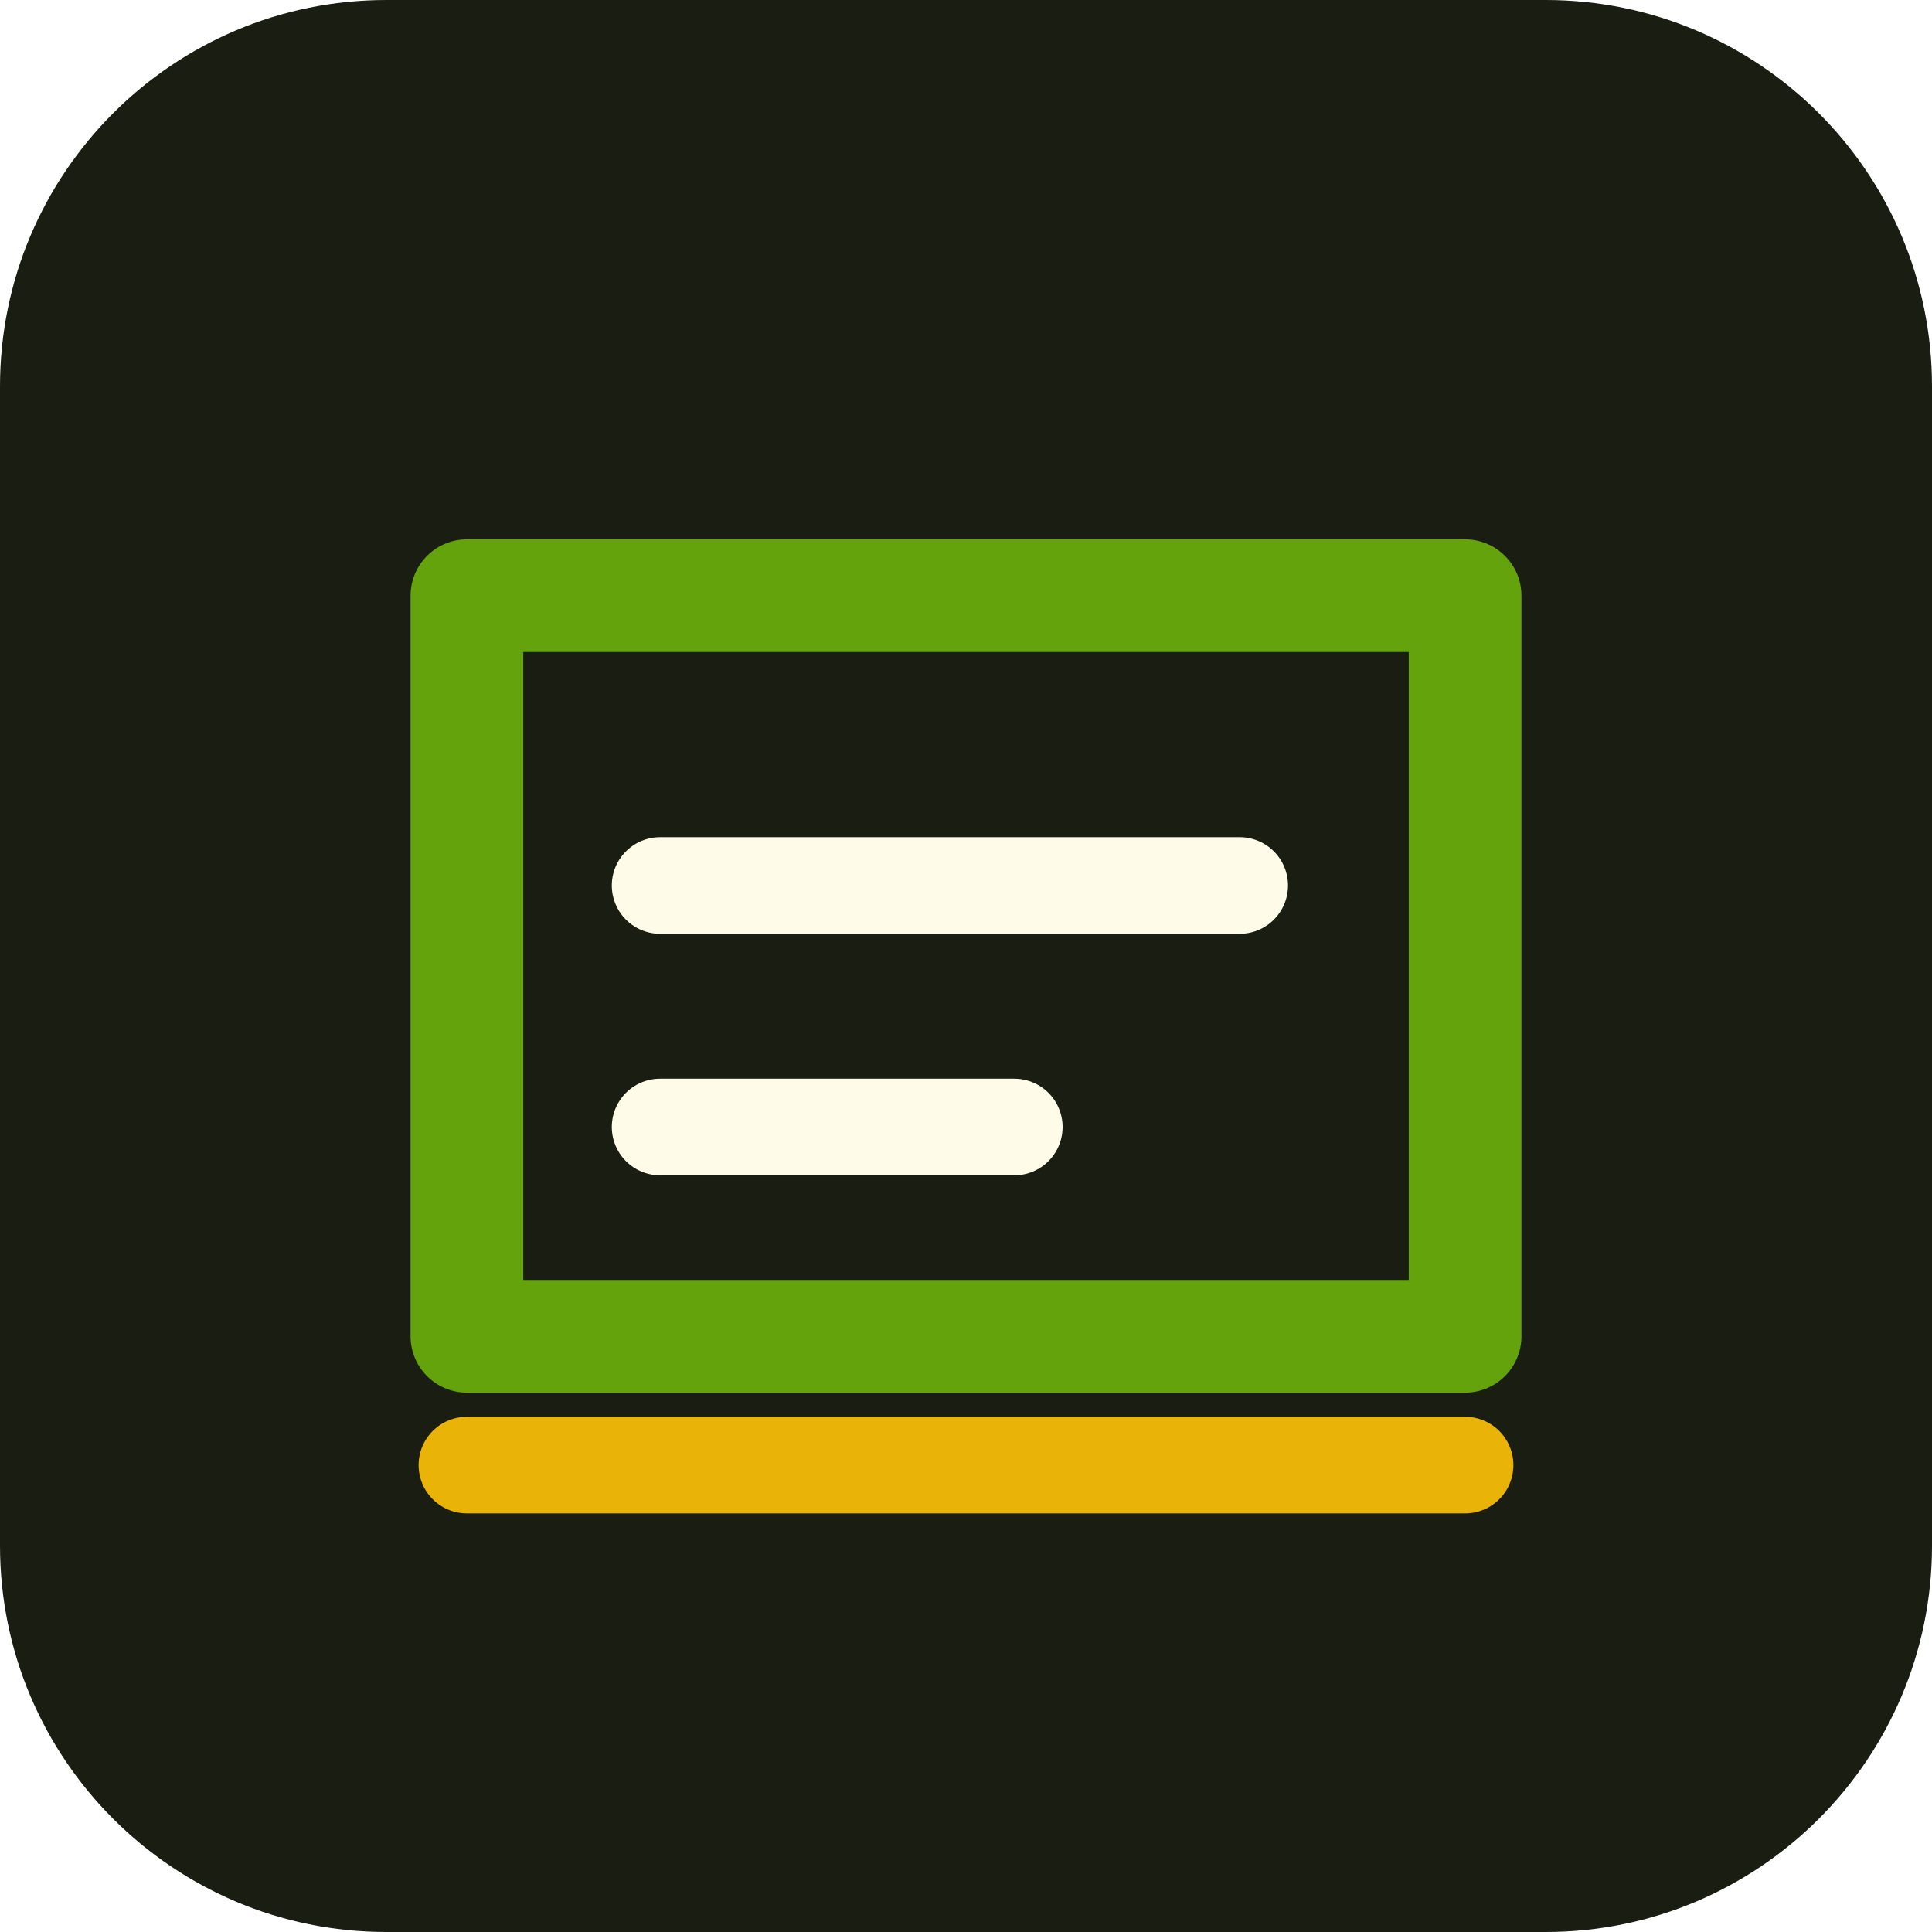
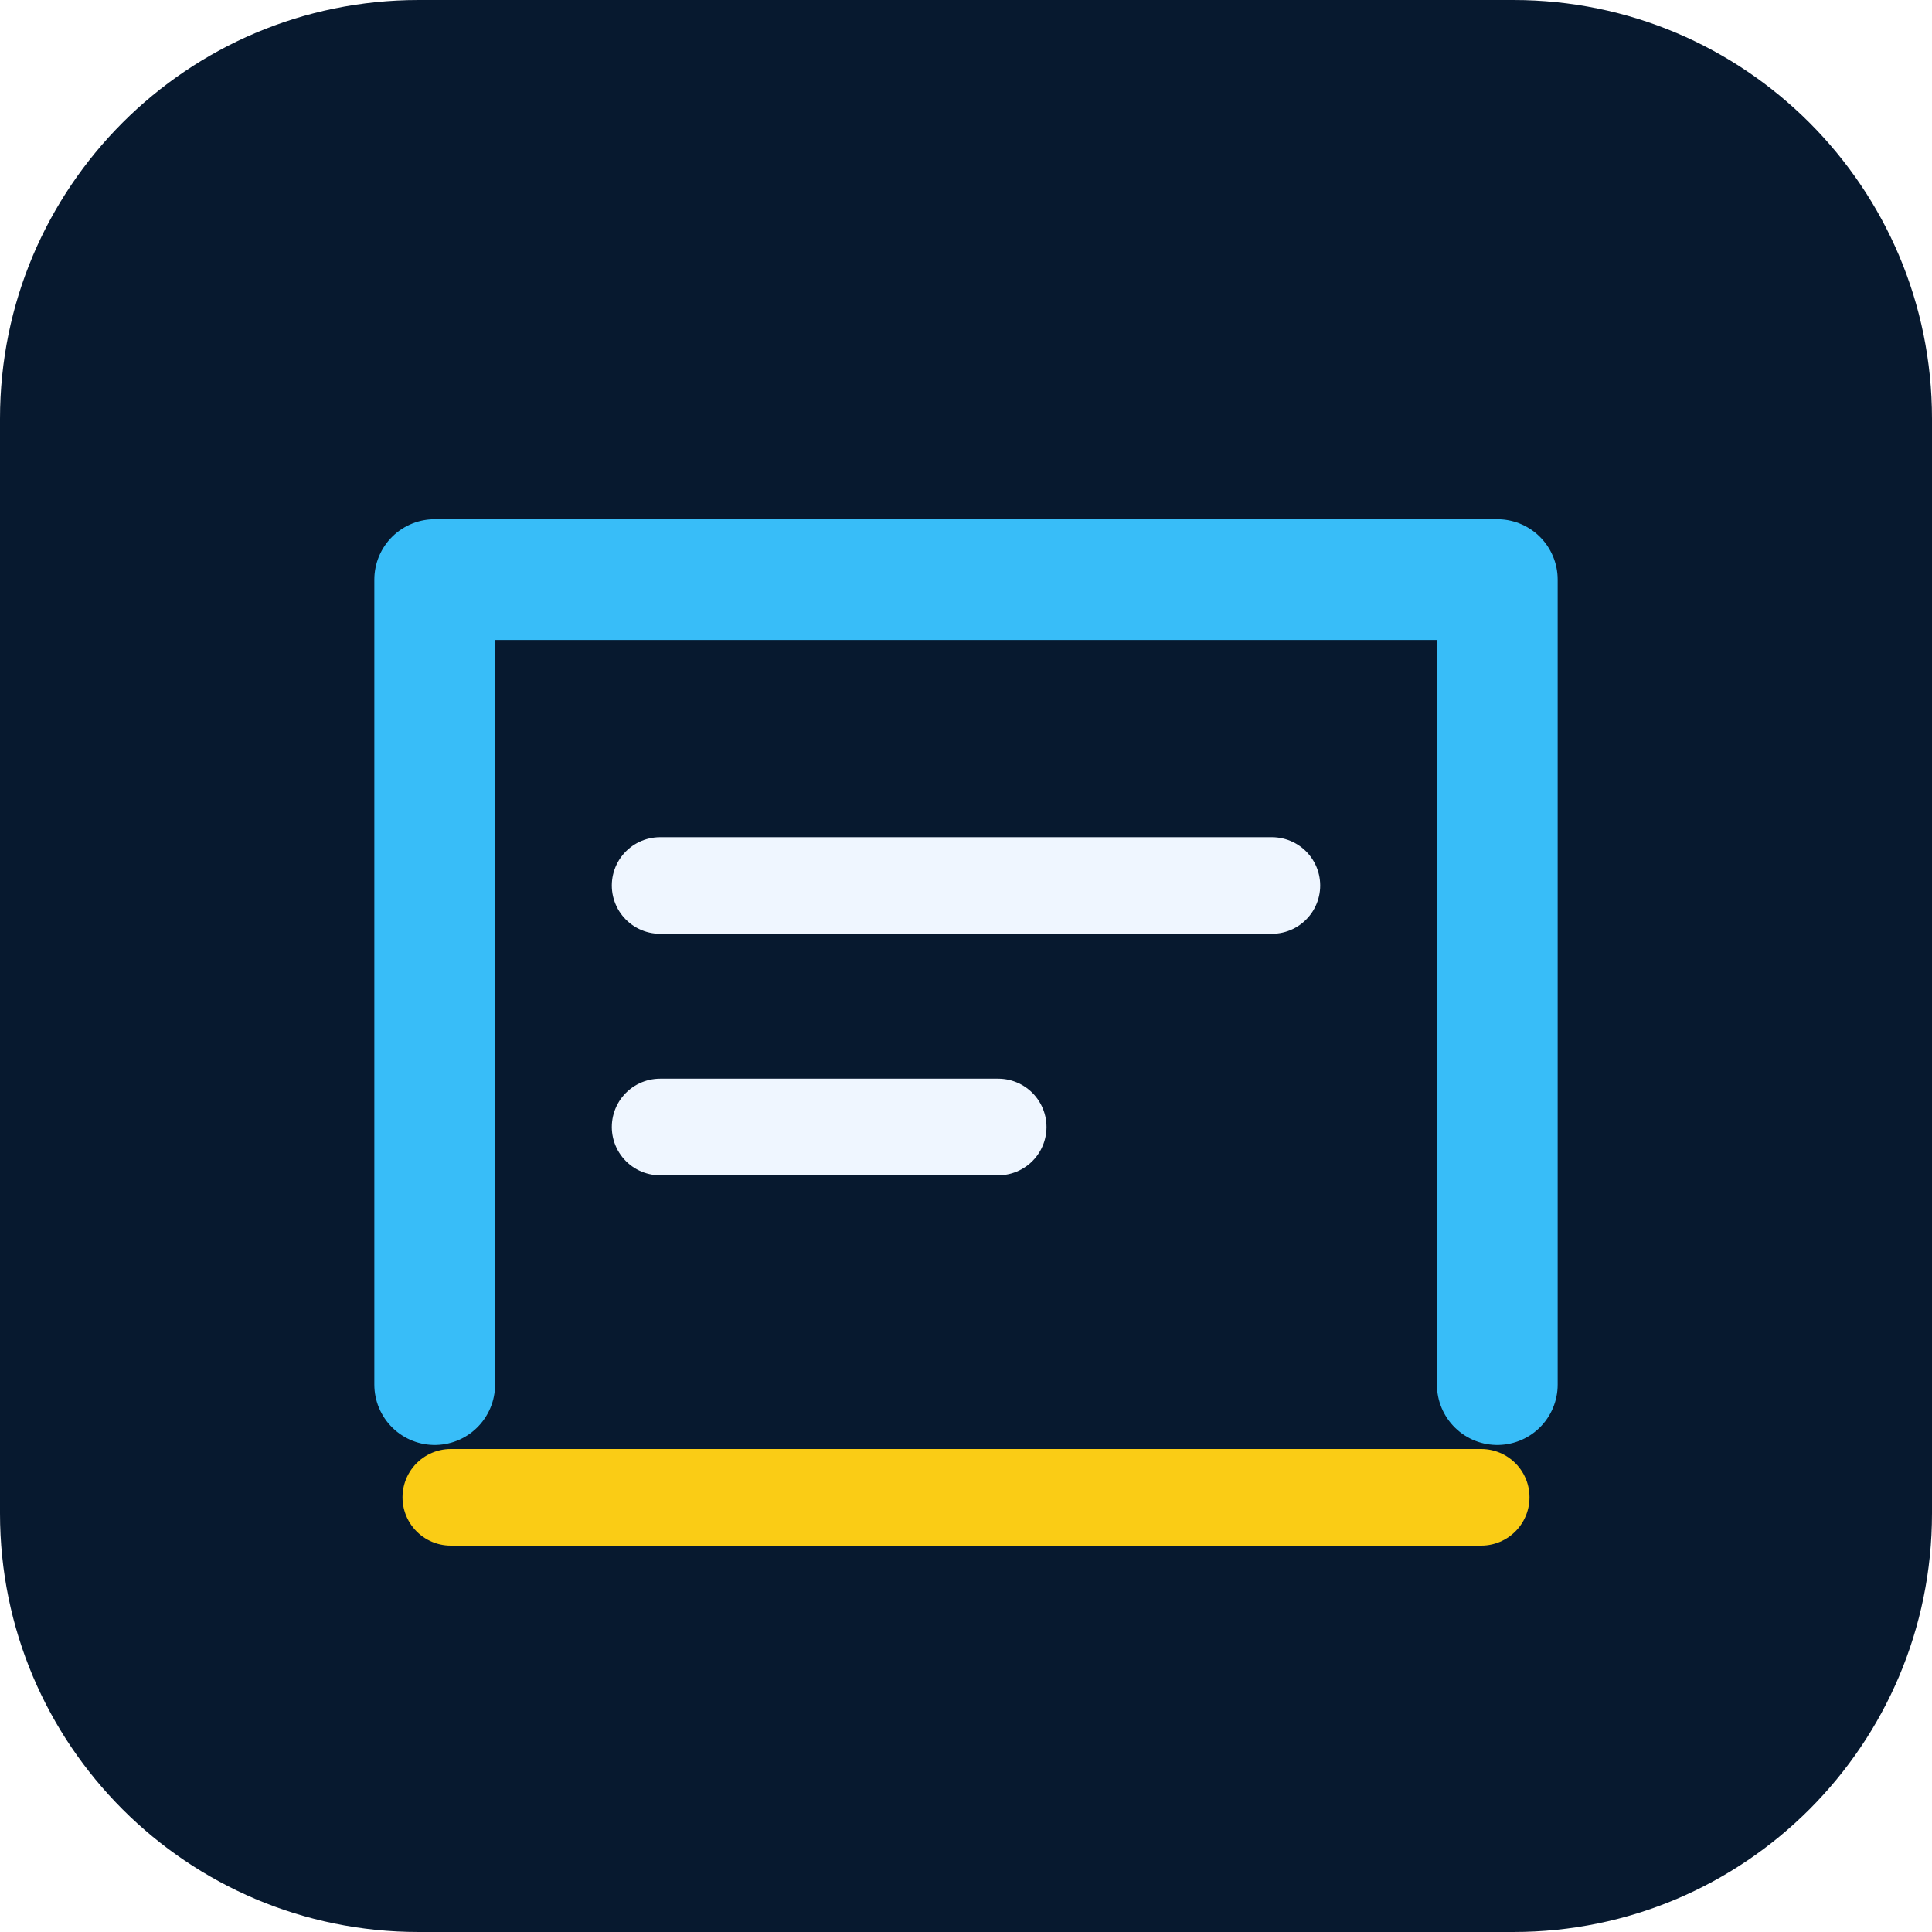
<svg xmlns="http://www.w3.org/2000/svg" width="240" height="240" viewBox="0 0 240 240" fill="none" role="img" aria-label="Log Latency Profiler icon">
-   <rect width="240" height="240" rx="48" fill="#1a1d12" />
-   <path d="M58 74h124v92H58z" fill="none" stroke="#65a30d" stroke-width="14" stroke-linejoin="round" />
-   <path d="M82 110h72M82 140h44" stroke="#fefce8" stroke-width="12" stroke-linecap="round" />
-   <path d="M58 182h124" stroke="#eab308" stroke-width="12" stroke-linecap="round" />
+   <rect width="240" height="240" rx="52" fill="#07192f" />
+   <path d="M54 172V72h132v100" stroke="#38bdf8" stroke-width="15" stroke-linecap="round" stroke-linejoin="round" />
+   <path d="M82 110h76M82 140h42" stroke="#eff6ff" stroke-width="12" stroke-linecap="round" />
+   <path d="M56 186h128" stroke="#facc15" stroke-width="12" stroke-linecap="round" />
</svg>
